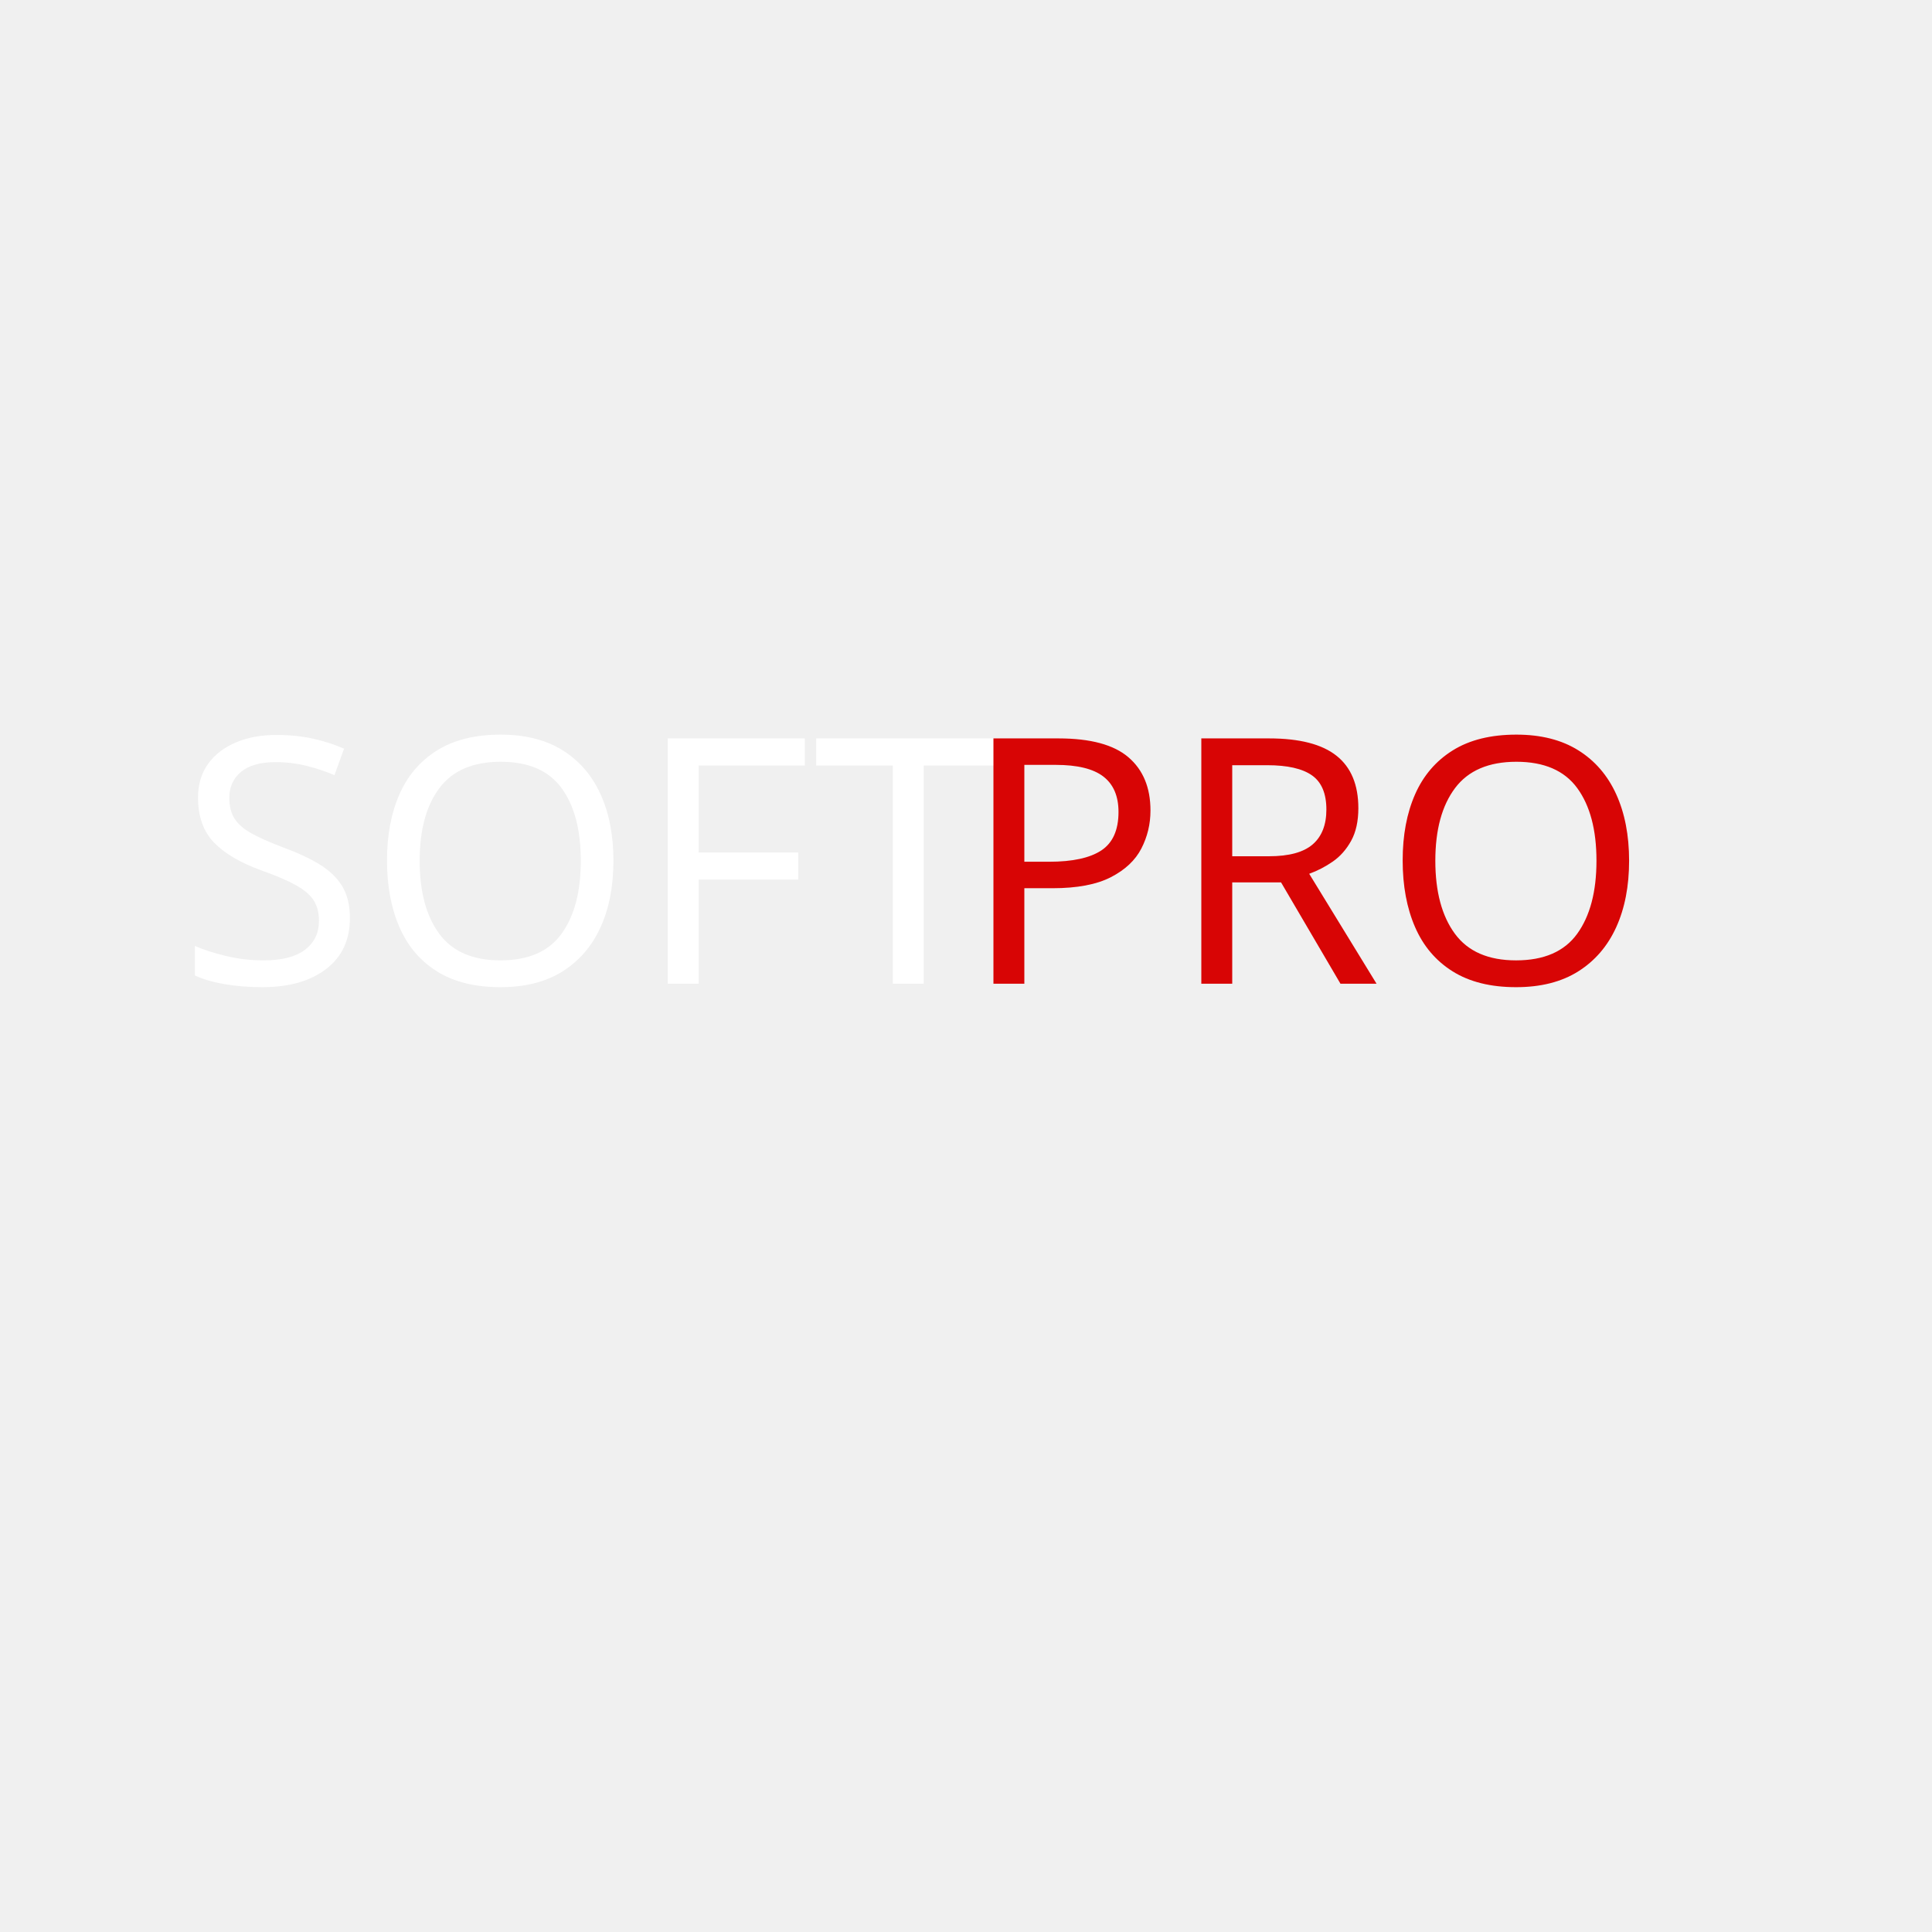
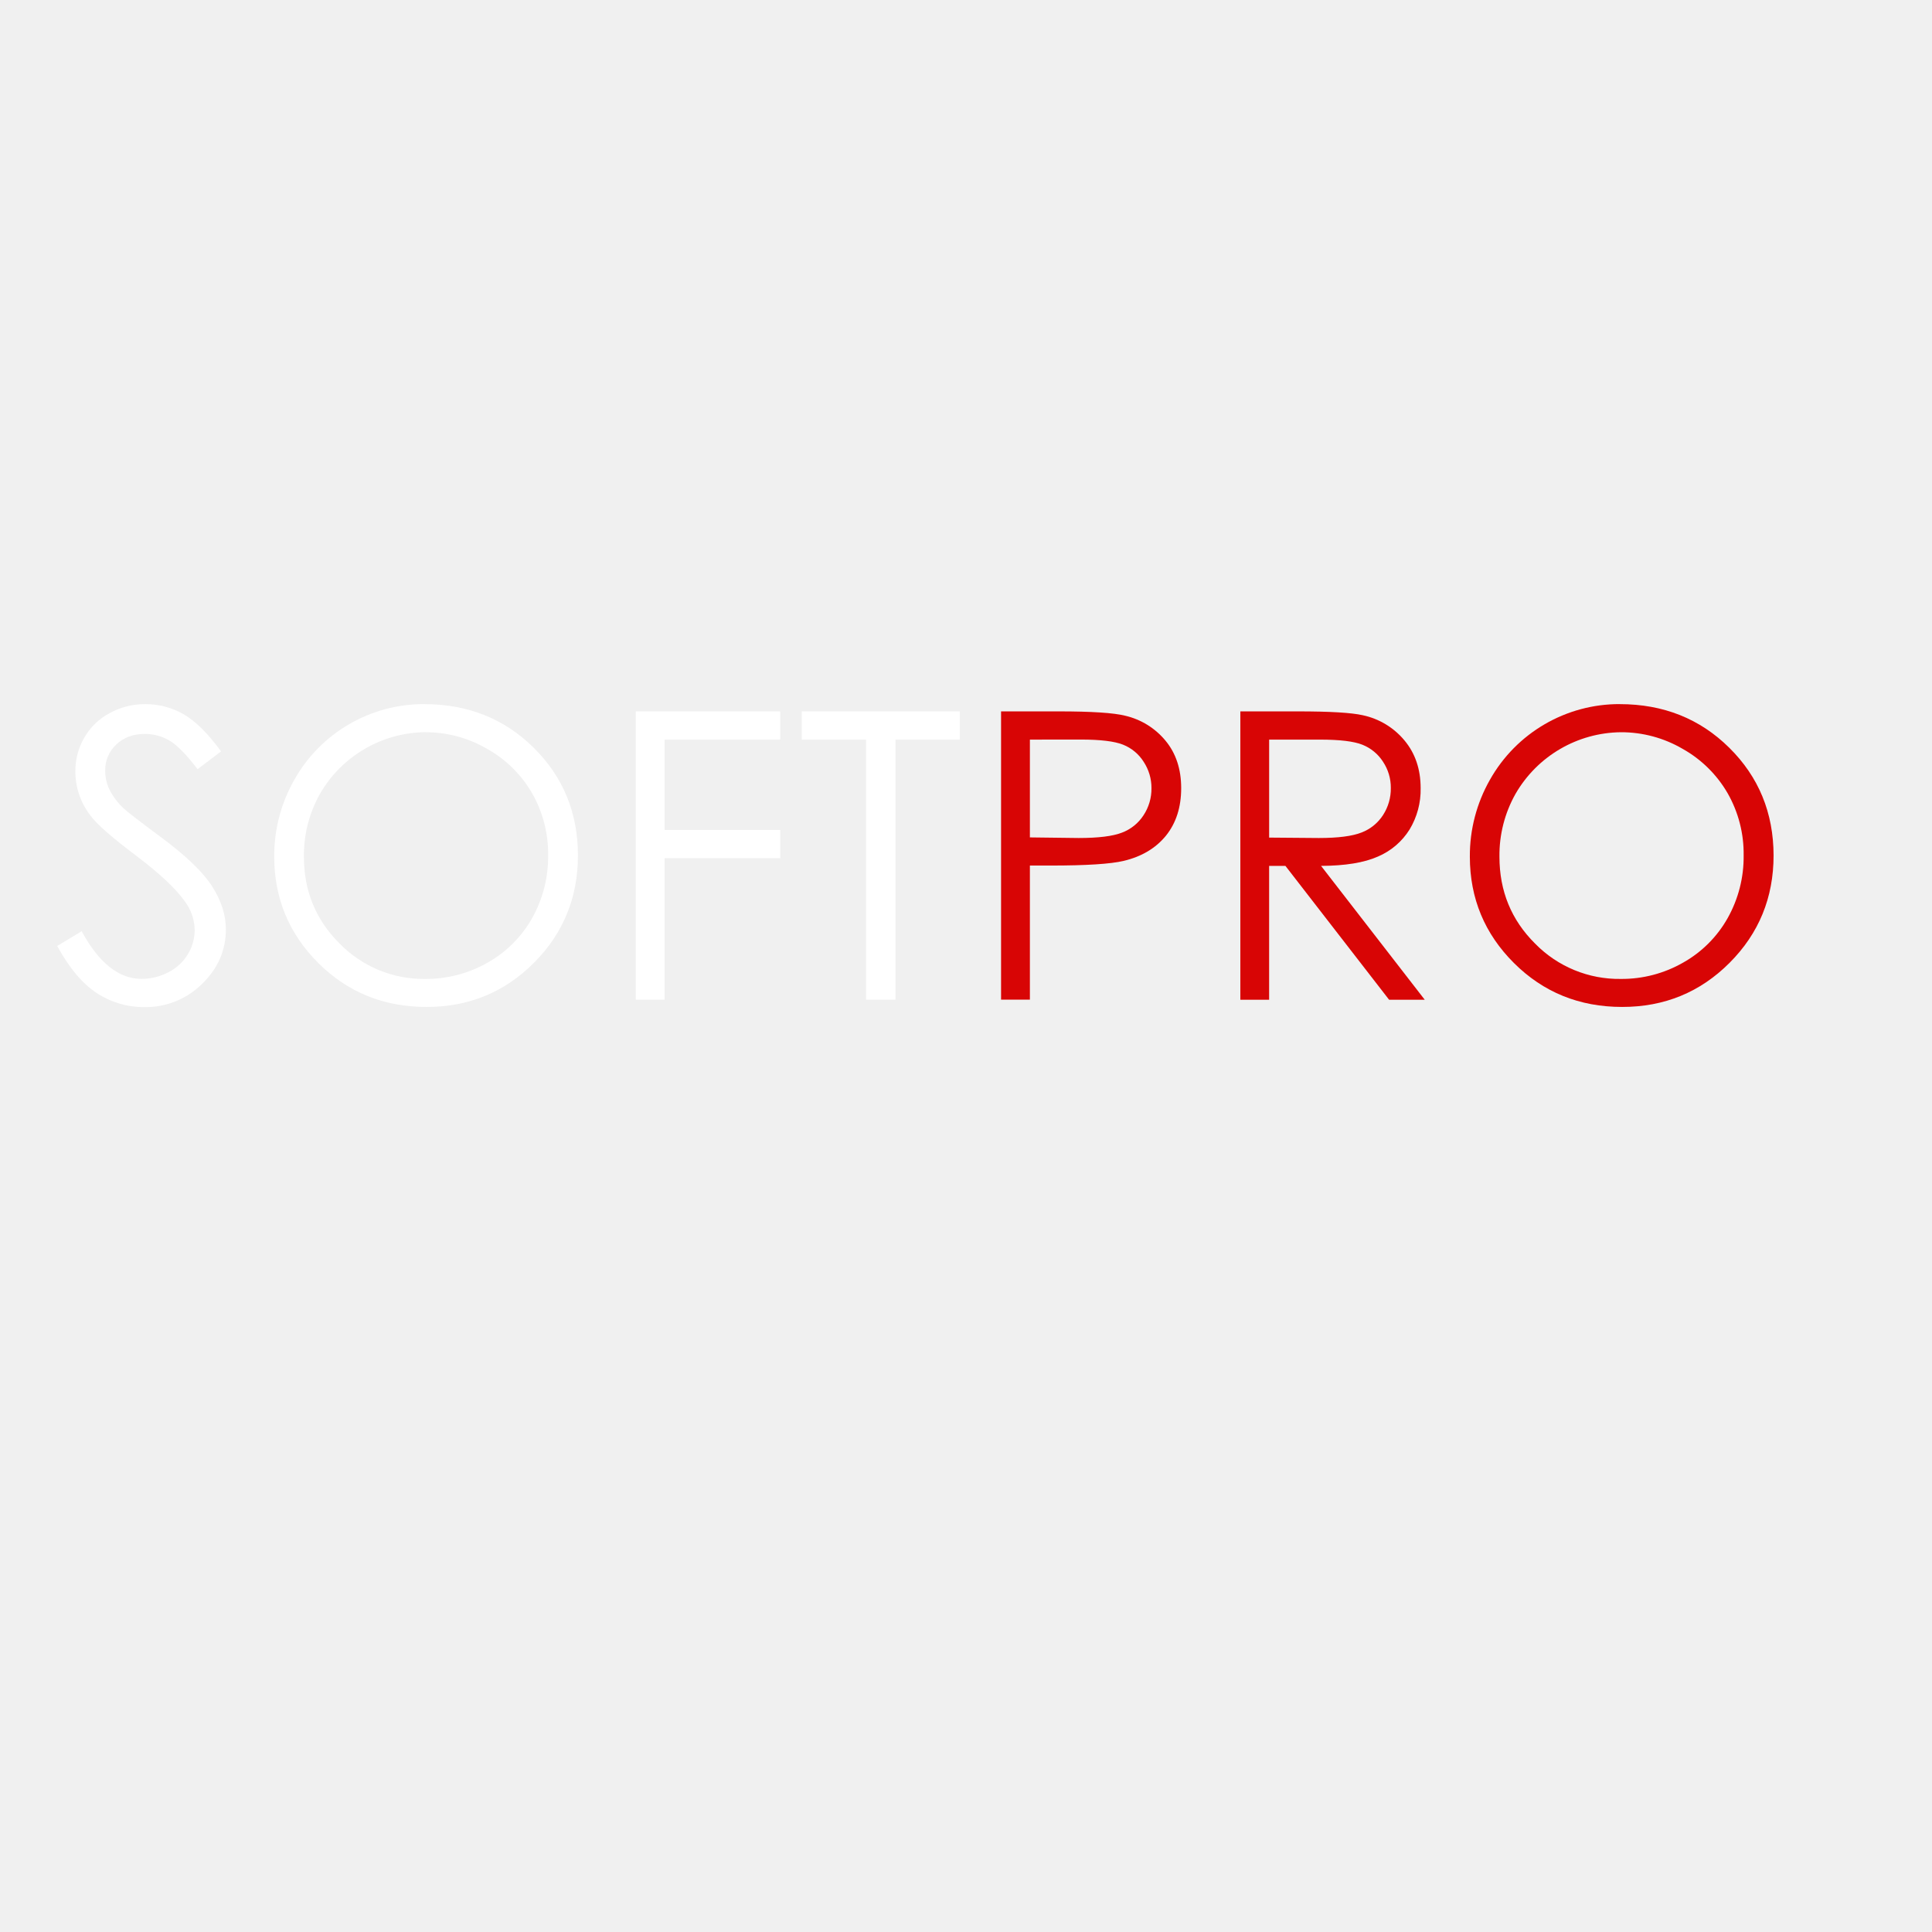
<svg xmlns="http://www.w3.org/2000/svg" id="Layer_1" data-name="Layer 1" viewBox="0 0 1000 1000">
  <defs>
-     <style>.cls-1{font-size:177.85px;fill:#fff;font-family:CenturyGothic, Century Gothic;}.cls-2{fill:#d80505;}</style>
+     <style>.cls-1{fill:#fff;}.cls-2{fill:#d80505;}</style>
  </defs>
-   <text class="cls-1" transform="translate(91.83 509.18)">SOFT<tspan class="cls-2" x="405.12" y="0">PRO</tspan>
-   </text>
+   <path class="cls-1" d="M29.6,489.64,42.28,482q13.38,24.66,30.94,24.66a29.69,29.69,0,0,0,14.1-3.5,24.8,24.8,0,0,0,10-9.39,24.27,24.27,0,0,0,3.45-12.48,25.34,25.34,0,0,0-5.07-14.71q-7-9.93-25.57-23.94T46.94,422.28A37.29,37.29,0,0,1,39,399.46a34.64,34.64,0,0,1,4.67-17.75,33.2,33.2,0,0,1,13.13-12.63,37.87,37.87,0,0,1,18.42-4.62A39.27,39.27,0,0,1,95,369.68q9.18,5.24,19.42,19.23l-12.17,9.23Q93.82,387,87.88,383.43a24.73,24.73,0,0,0-12.94-3.55q-9,0-14.76,5.48a17.93,17.93,0,0,0-5.73,13.49,23,23,0,0,0,2,9.43,34.82,34.82,0,0,0,7.4,10q3,2.83,19.28,14.91,19.38,14.3,26.58,25.46t7.2,22.42q0,16.23-12.33,28.2a41.41,41.41,0,0,1-30,12A44,44,0,0,1,50,513.94Q38.92,506.68,29.6,489.64Z" />
+   <path class="cls-1" d="M219.55,364.46q33.9,0,56.74,22.62t22.84,55.7q0,32.76-22.79,55.59t-55.57,22.82q-33.2,0-56-22.72t-22.83-55a79.47,79.47,0,0,1,10.4-39.87,76.86,76.86,0,0,1,67.25-39.16Zm.66,14.51a63.69,63.69,0,0,0-54.56,31.88,64.54,64.54,0,0,0-8.34,32.58q0,26.61,18.45,44.93a60.76,60.76,0,0,0,44.45,18.33,63.84,63.84,0,0,0,32.16-8.43,60.36,60.36,0,0,0,23.06-23.05,64.73,64.73,0,0,0,8.28-32.49,63.19,63.19,0,0,0-8.28-32.13,61.75,61.75,0,0,0-23.32-23A63,63,0,0,0,220.21,379Z" />
+   <path class="cls-1" d="M329.06,368.21h74.77v14.61H344v46.77h59.86V444.2H344v73.24H329.06Z" />
+   <path class="cls-1" d="M415,382.82V368.21h81.77v14.61H463.48V517.44H448.26V382.82Z" />
+   <path class="cls-2" d="M518.15,368.21h29.73q25.56,0,34.49,2.24a38.25,38.25,0,0,1,20.9,12.93q8.12,9.8,8.11,24.6t-7.91,24.6q-7.92,9.69-21.81,13-10.15,2.43-37.94,2.43H533.07v69.39H518.15Zm14.92,14.61v50.62l25.26.31q15.31,0,22.42-2.79a22.92,22.92,0,0,0,11.15-9A24.91,24.91,0,0,0,596,408a24.59,24.59,0,0,0-4.06-13.72,22.4,22.4,0,0,0-10.7-8.86q-6.65-2.62-21.76-2.63Z" />
+   <path class="cls-2" d="M642,368.21h29.72q24.85,0,33.68,2A38.44,38.44,0,0,1,727,383.3q8.31,10,8.32,24.63a39.81,39.81,0,0,1-5.73,21.43,35.86,35.86,0,0,1-16.39,14q-10.65,4.73-29.42,4.82l53.67,69.29H719l-53.67-69.29h-8.43v69.29H642Zm14.91,14.61v50.72l25.71.21q14.93,0,22.1-2.84a23,23,0,0,0,11.17-9.08,25.21,25.21,0,0,0,4-13.95,24.21,24.21,0,0,0-4.07-13.65,22.62,22.62,0,0,0-10.67-8.77q-6.6-2.64-21.94-2.64Z" />
+   <path class="cls-2" d="M838.36,364.46q33.92,0,56.75,22.62T918,442.78q0,32.76-22.79,55.59t-55.58,22.82q-33.2,0-56-22.72t-22.84-55a79.57,79.57,0,0,1,10.4-39.87,76.86,76.86,0,0,1,67.25-39.16ZM839,379a63.72,63.72,0,0,0-54.56,31.88,64.64,64.64,0,0,0-8.33,32.58q0,26.61,18.44,44.93A60.76,60.76,0,0,0,839,506.69a63.79,63.79,0,0,0,32.16-8.43,60.31,60.31,0,0,0,23.07-23.05,64.73,64.73,0,0,0,8.28-32.49,63.19,63.19,0,0,0-8.28-32.13,61.82,61.82,0,0,0-23.32-23A63.06,63.06,0,0,0,839,379Z" />
</svg>
